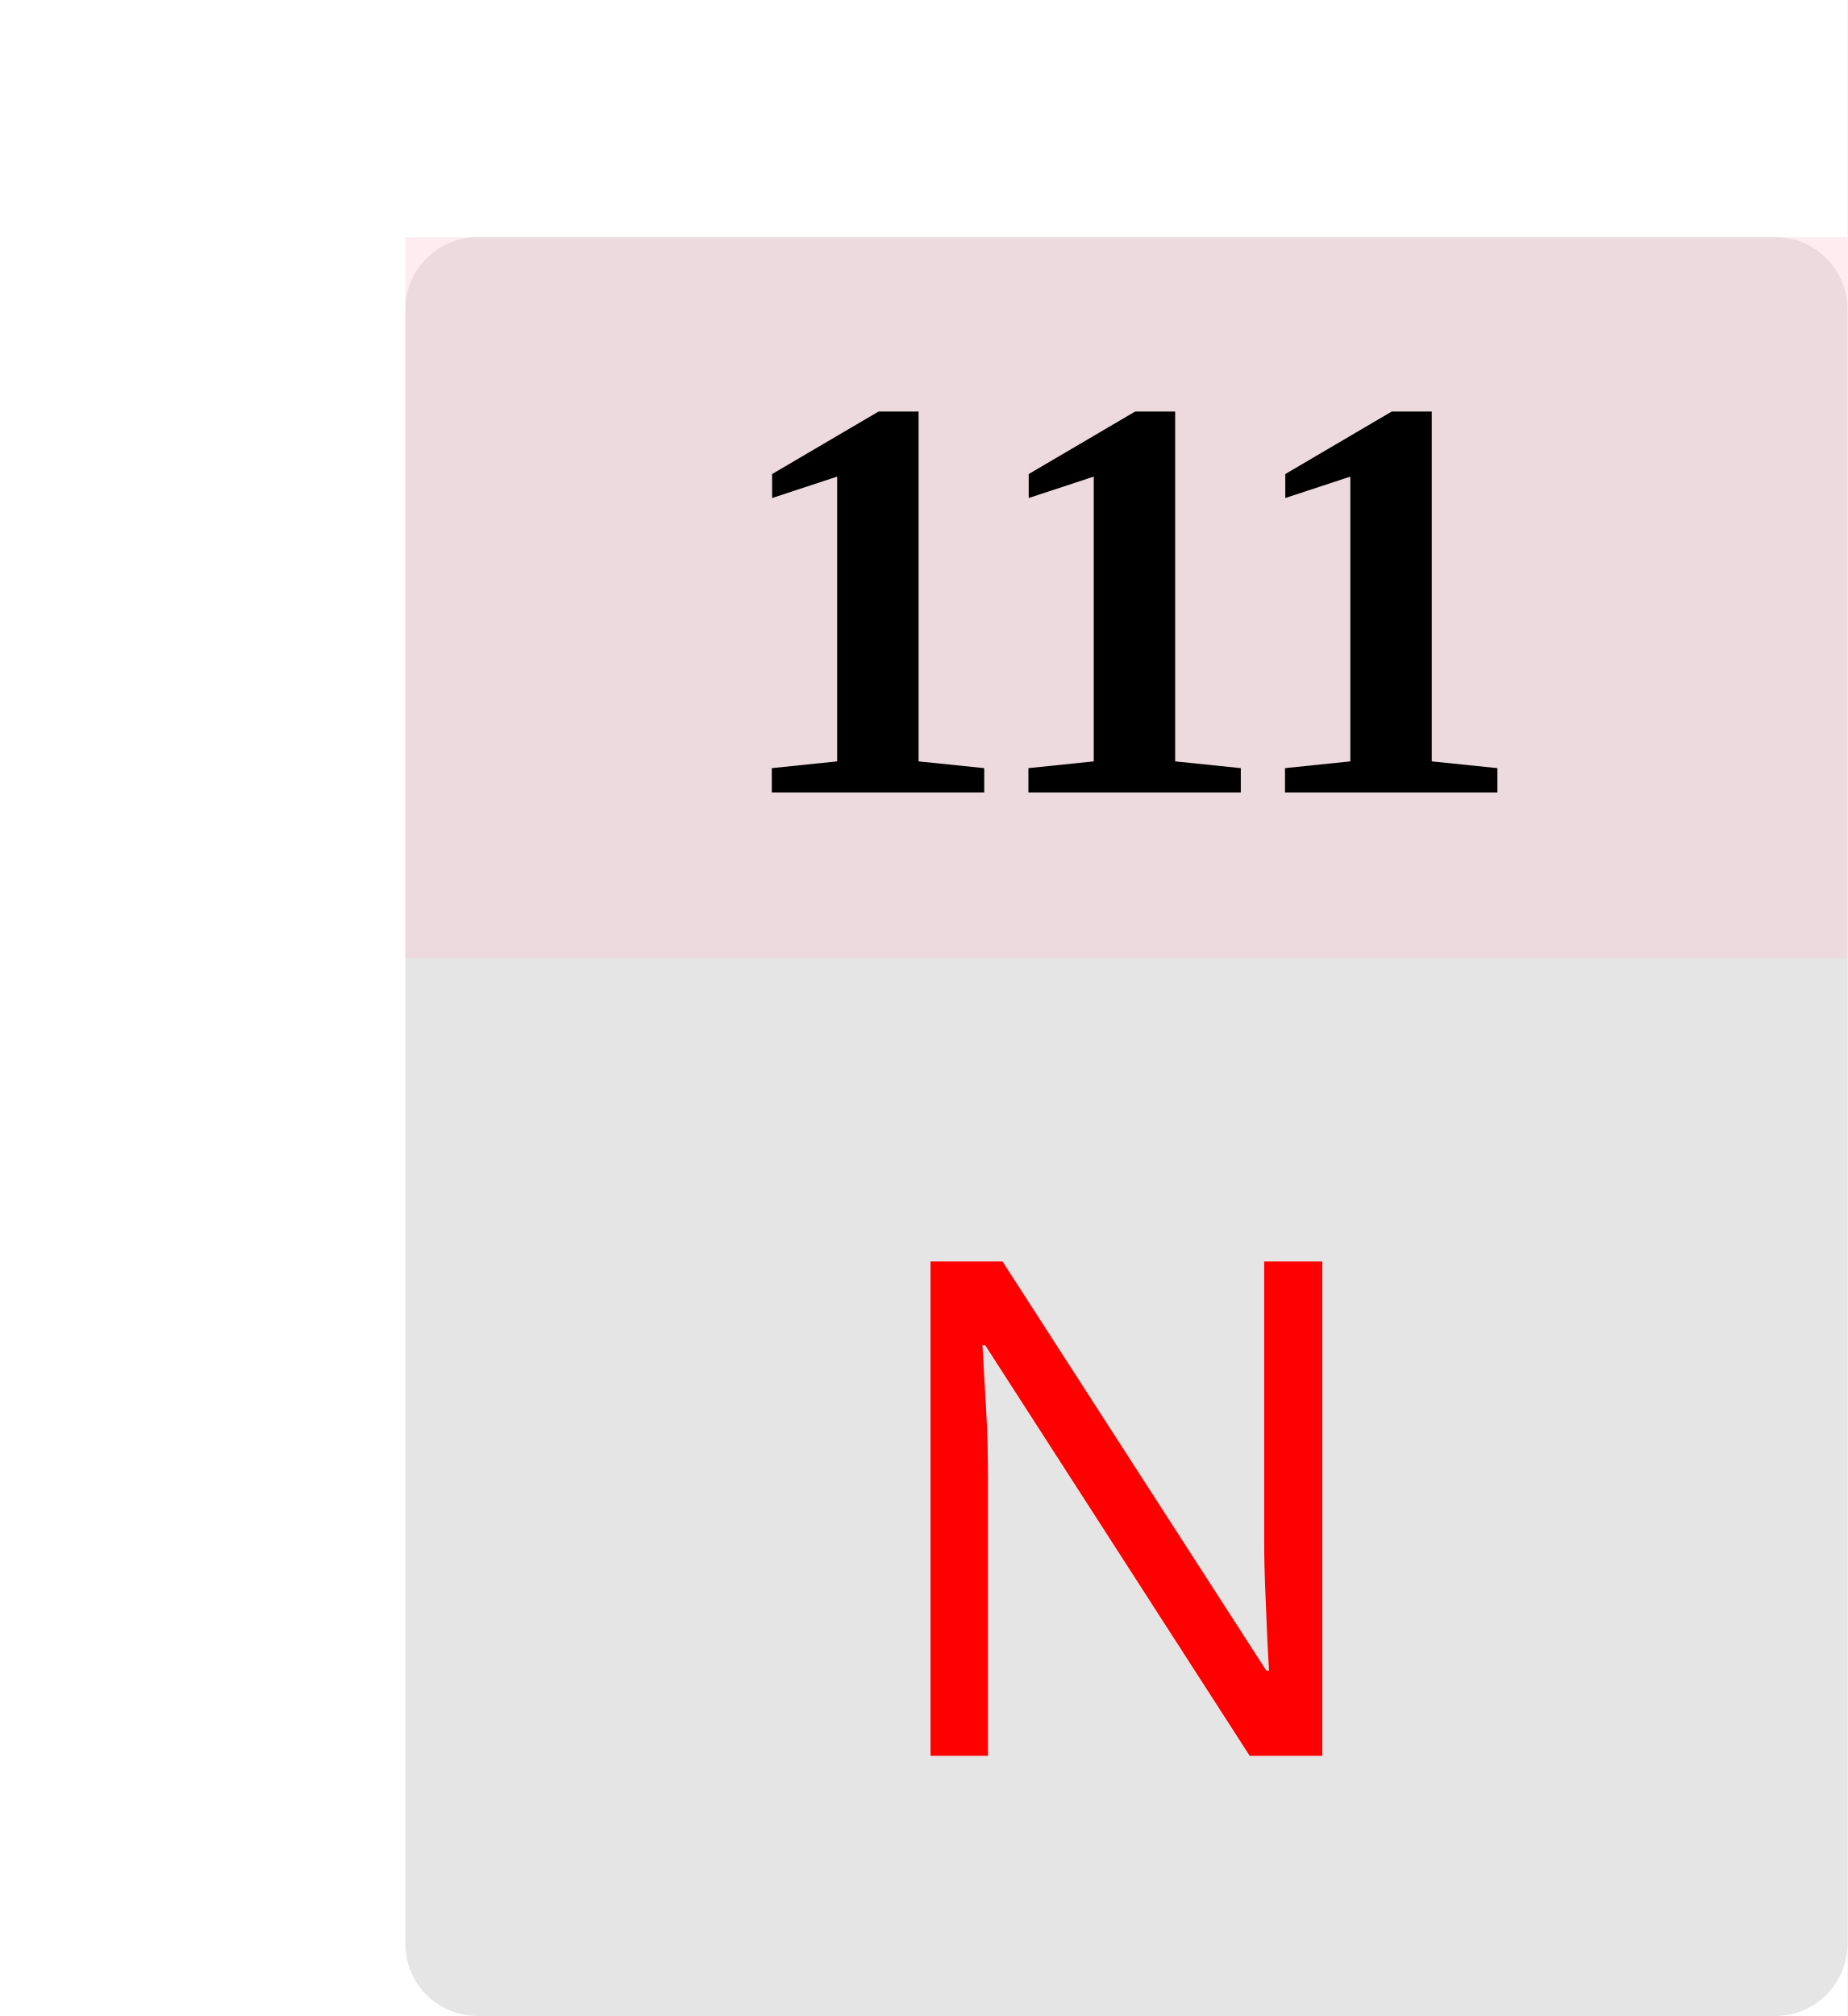
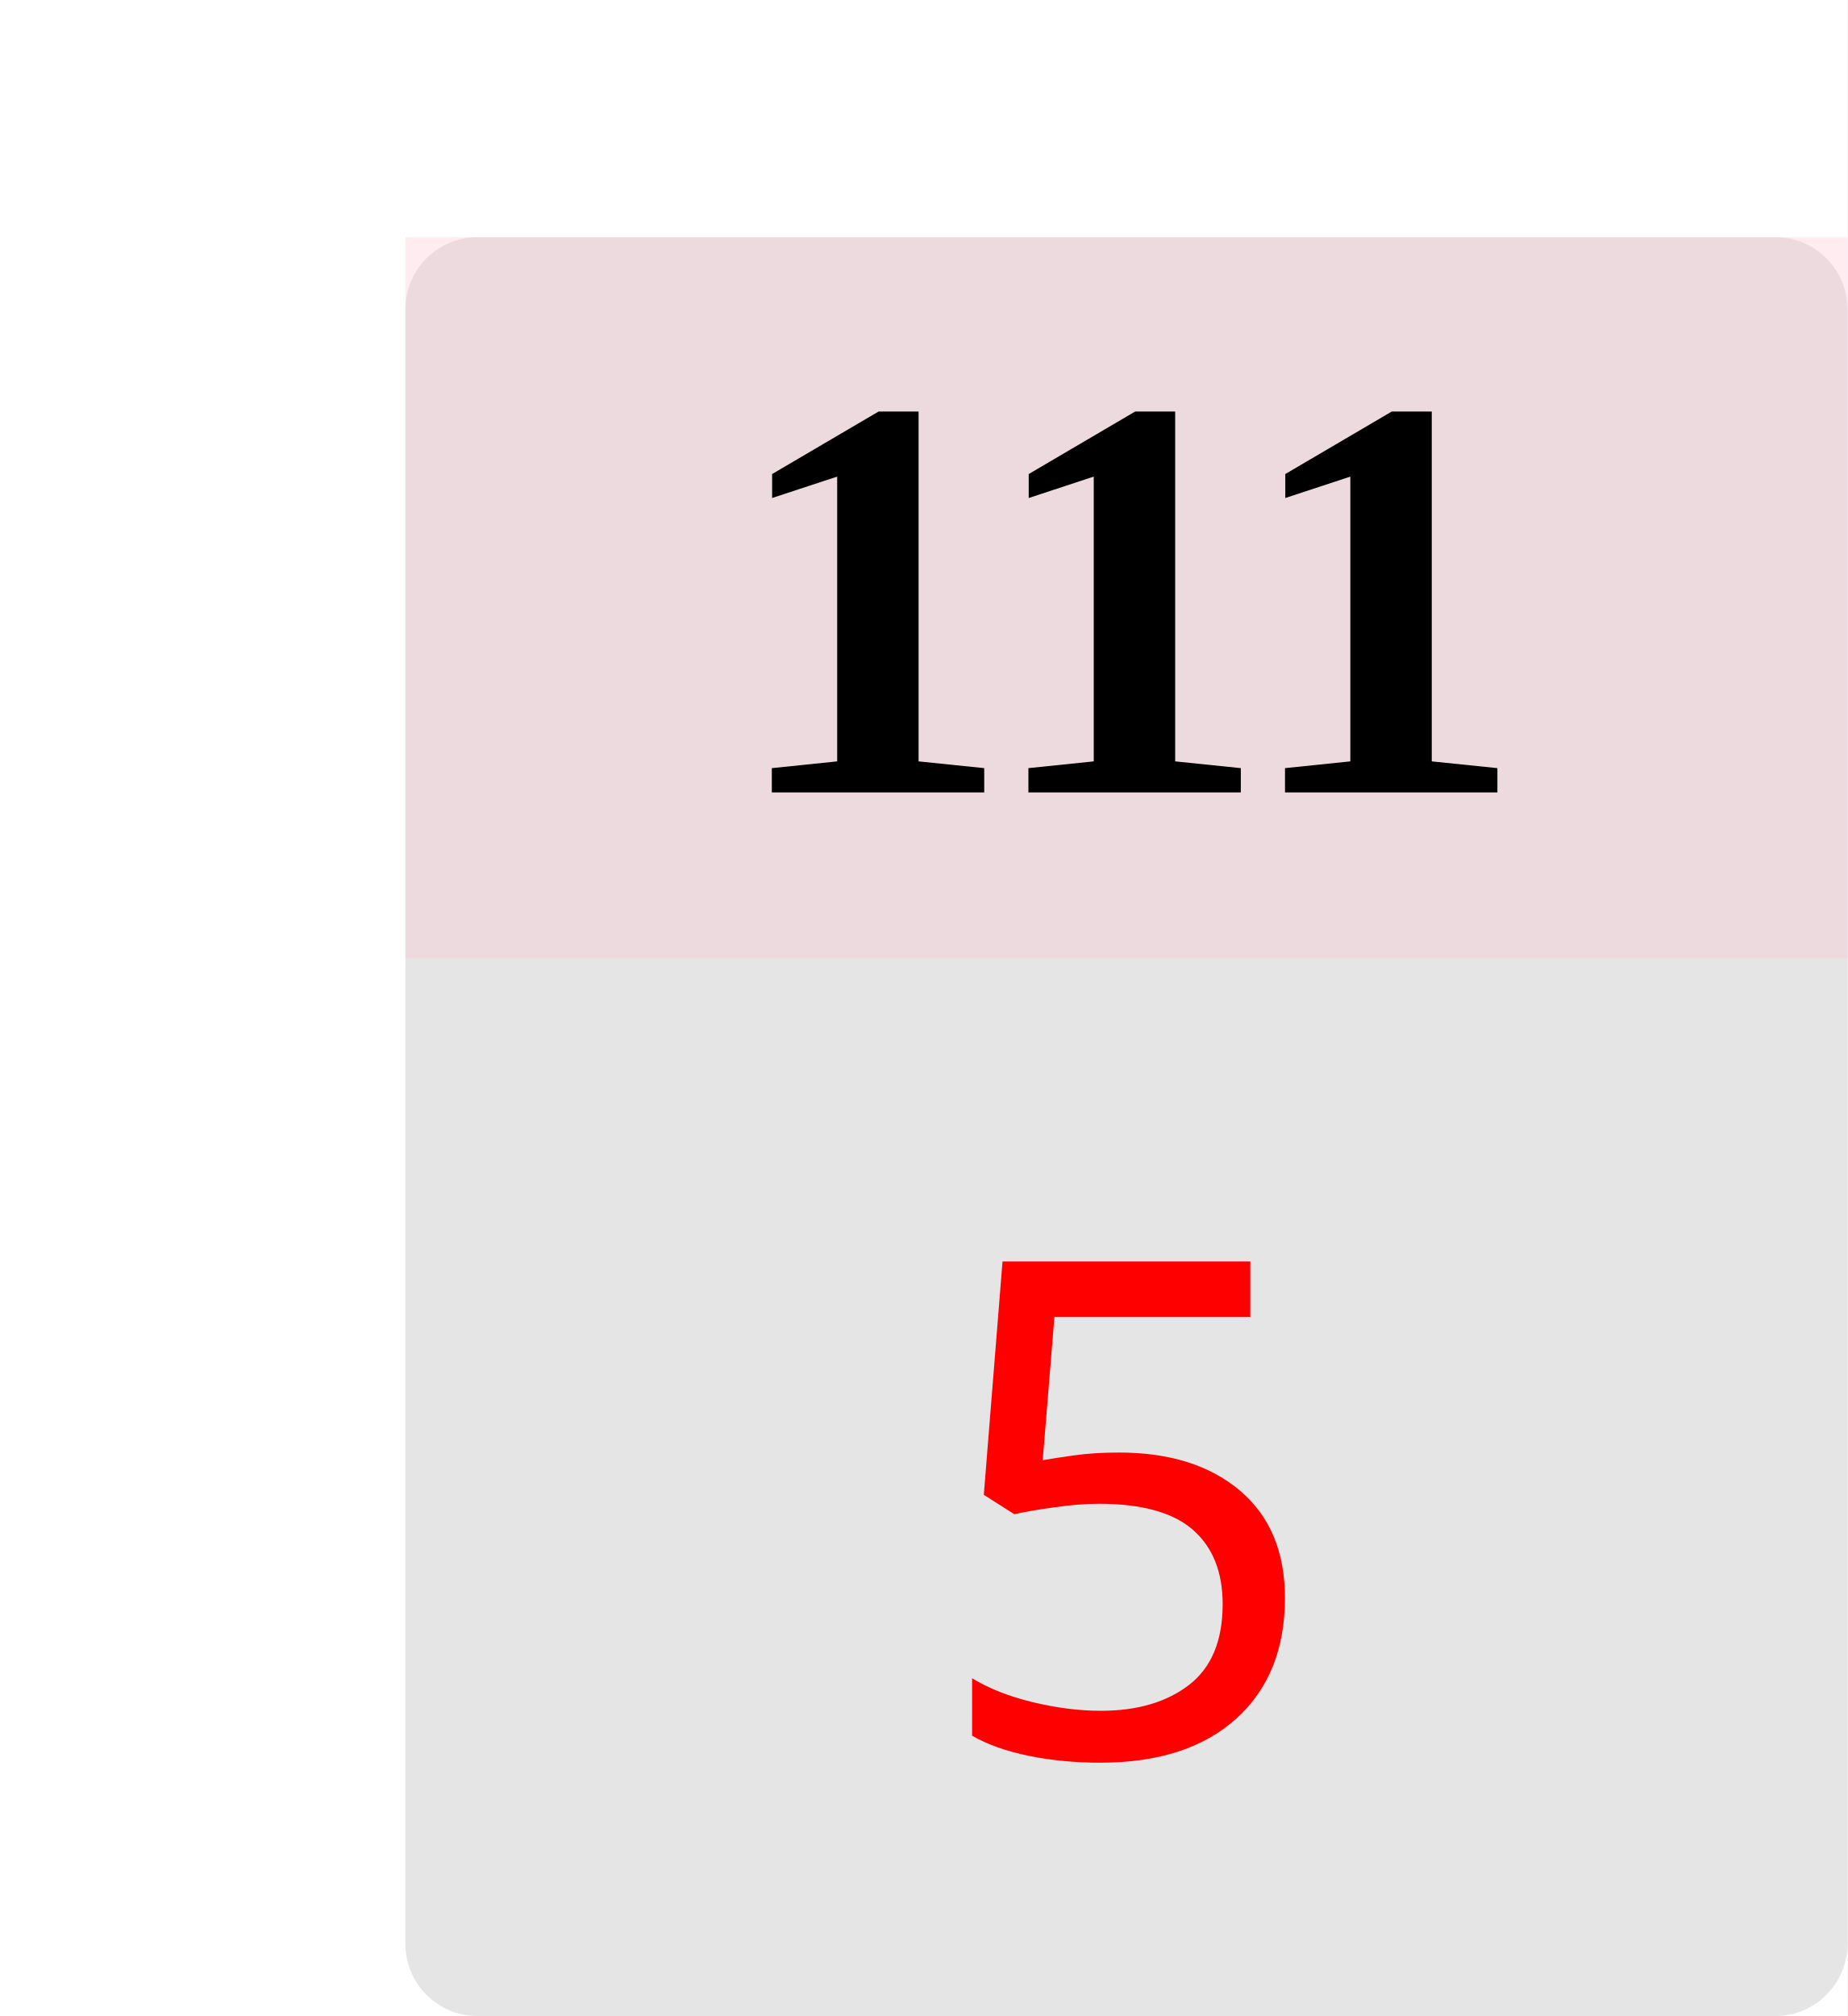
<svg xmlns="http://www.w3.org/2000/svg" height="100%" width="100%">
  <defs>
    <style type="text/css">

			@font-face {
			font-family: SeaLife;
			src: url('./Sea-Life.otf');
			}
		</style>
  </defs>
  <rect width="100%" height="100%" fill="white" />
  <svg x="0" y="0">
	</svg>
  <svg x="20" y="20" width="150" height="150" viewBox="0 0 300 370" preserveAspectRatio="xMidYMax meet">
    <rect width="100%" height="100%" fill="gray" rx="15" fill-opacity="20%" />
    <svg x="0" y="0" width="300" height="150">
      <rect width="100%" height="100%" fill="pink" fill-opacity="30%" />
      <svg x="0" y="0">
        <text x="50%" y="50%" font-weight="bold" font-size="1000%" dominant-baseline="central" text-anchor="middle">111</text>
      </svg>
    </svg>
    <svg x="0" y="150" width="300" height="220">
-       <text x="50%" y="50%" font-family="SeaLife" font-size="1200%" fill="red" dominant-baseline="central" text-anchor="middle">N</text>
+       <text x="50%" y="50%" font-family="SeaLife" font-size="1200%" fill="red" dominant-baseline="central" text-anchor="middle">5</text>
    </svg>
  </svg>
</svg>
